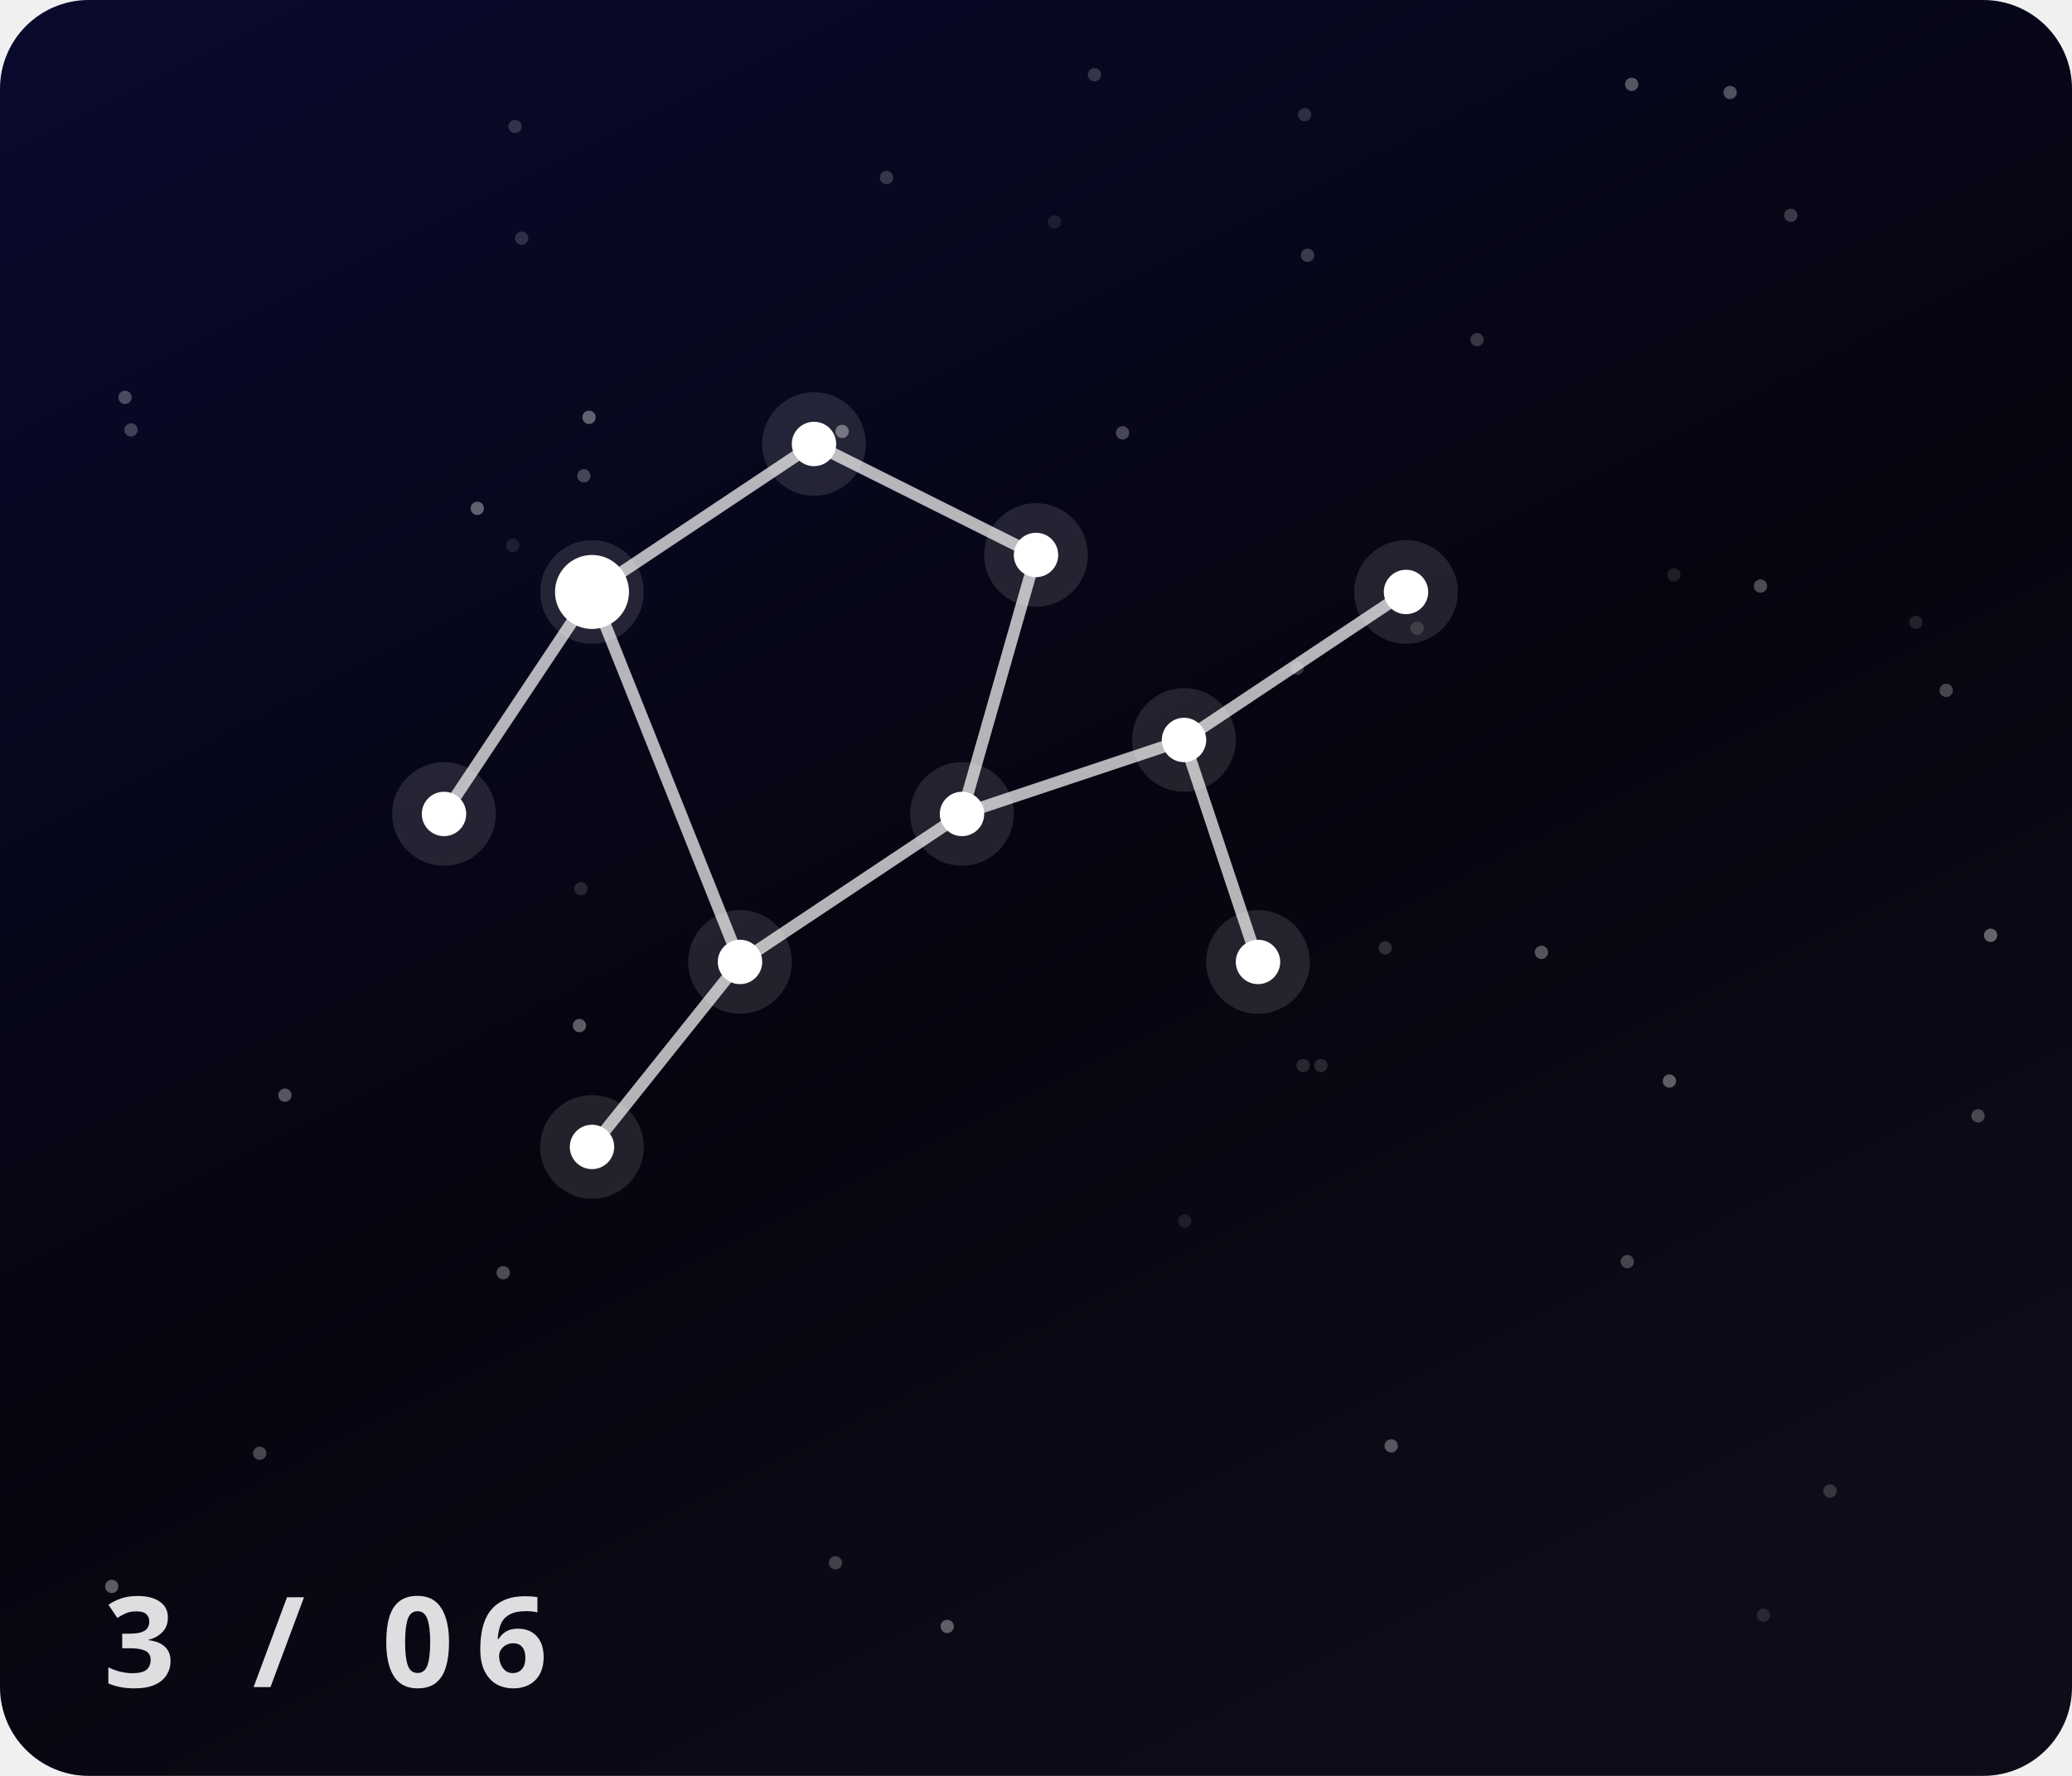
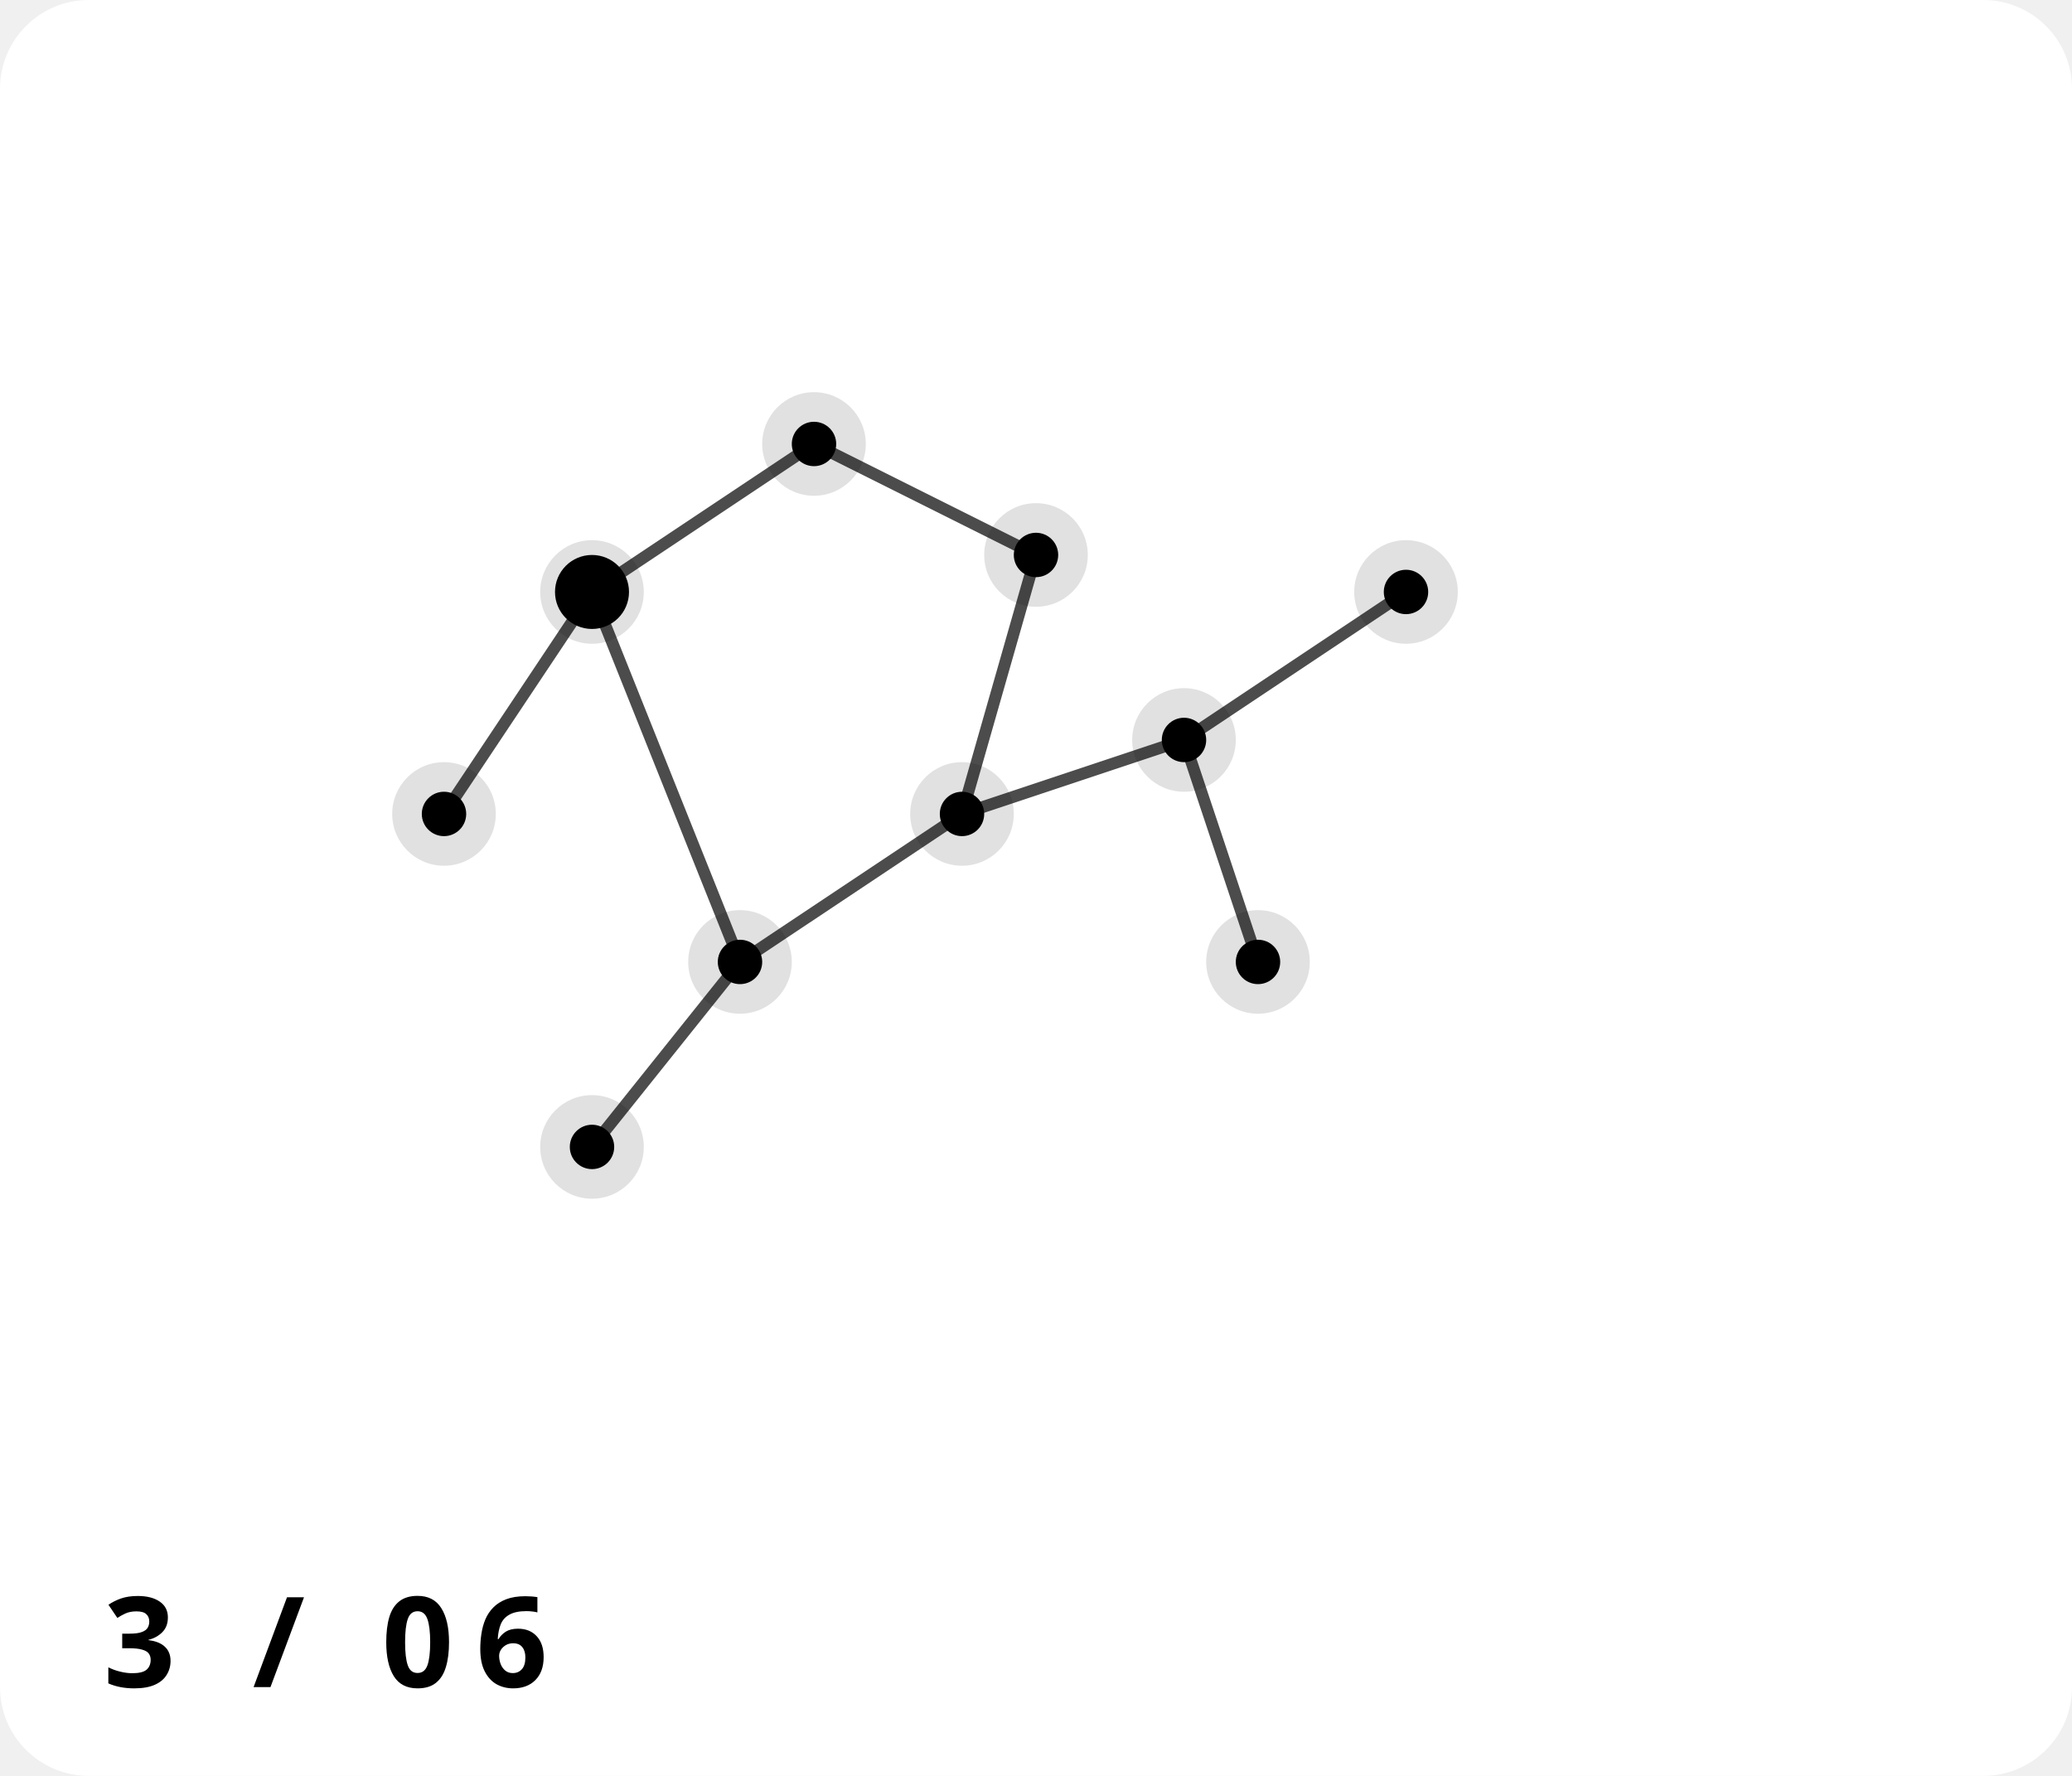
<svg xmlns="http://www.w3.org/2000/svg" width="280" height="240" viewBox="0 0 280 240">
-   <defs>
-     <linearGradient id="bg" x1="0" y1="0" x2="0.6" y2="1">
-       <stop offset="0%" stop-color="#0a0a2e" />
-       <stop offset="60%" stop-color="#050510" />
-       <stop offset="100%" stop-color="#0d0d1a" />
-     </linearGradient>
-   </defs>
-   <rect width="280" height="240" fill="url(#bg)" rx="12" />
-   <circle cx="176.3" cy="15.5" r="0.9" fill="#fff" opacity="0.16" />
-   <circle cx="68.0" cy="172.0" r="0.9" fill="#fff" opacity="0.28" />
-   <circle cx="242.0" cy="29.1" r="0.9" fill="#fff" opacity="0.21" />
-   <circle cx="17.7" cy="58.1" r="0.9" fill="#fff" opacity="0.23" />
-   <circle cx="16.9" cy="53.7" r="0.9" fill="#fff" opacity="0.27" />
-   <circle cx="151.7" cy="58.5" r="0.9" fill="#fff" opacity="0.26" />
-   <circle cx="220.5" cy="11.4" r="0.9" fill="#fff" opacity="0.32" />
-   <circle cx="191.5" cy="84.9" r="0.9" fill="#fff" opacity="0.13" />
-   <circle cx="258.9" cy="84.1" r="0.9" fill="#fff" opacity="0.11" />
-   <circle cx="35.1" cy="196.4" r="0.9" fill="#fff" opacity="0.26" />
-   <circle cx="219.9" cy="170.5" r="0.9" fill="#fff" opacity="0.24" />
-   <circle cx="263.0" cy="93.3" r="0.9" fill="#fff" opacity="0.25" />
-   <circle cx="225.6" cy="146.1" r="0.9" fill="#fff" opacity="0.34" />
-   <circle cx="160.1" cy="165.0" r="0.9" fill="#fff" opacity="0.09" />
-   <circle cx="69.3" cy="73.7" r="0.9" fill="#fff" opacity="0.1" />
-   <circle cx="70.5" cy="32.2" r="0.9" fill="#fff" opacity="0.16" />
-   <circle cx="175.3" cy="90.3" r="0.9" fill="#fff" opacity="0.19" />
-   <circle cx="64.5" cy="68.7" r="0.9" fill="#fff" opacity="0.36" />
-   <circle cx="178.5" cy="144.0" r="0.9" fill="#fff" opacity="0.13" />
-   <circle cx="199.6" cy="45.9" r="0.9" fill="#fff" opacity="0.19" />
-   <circle cx="267.3" cy="150.8" r="0.9" fill="#fff" opacity="0.25" />
-   <circle cx="188.0" cy="195.4" r="0.9" fill="#fff" opacity="0.31" />
-   <circle cx="69.6" cy="17.1" r="0.9" fill="#fff" opacity="0.17" />
-   <circle cx="79.6" cy="56.4" r="0.9" fill="#fff" opacity="0.36" />
-   <circle cx="237.9" cy="79.2" r="0.9" fill="#fff" opacity="0.28" />
-   <circle cx="112.9" cy="211.2" r="0.9" fill="#fff" opacity="0.22" />
-   <circle cx="78.9" cy="64.3" r="0.9" fill="#fff" opacity="0.25" />
-   <circle cx="78.3" cy="138.6" r="0.9" fill="#fff" opacity="0.35" />
-   <circle cx="113.8" cy="58.3" r="0.9" fill="#fff" opacity="0.38" />
-   <circle cx="142.5" cy="30.0" r="0.9" fill="#fff" opacity="0.09" />
-   <circle cx="38.5" cy="148.0" r="0.9" fill="#fff" opacity="0.32" />
-   <circle cx="119.8" cy="24.0" r="0.9" fill="#fff" opacity="0.19" />
-   <circle cx="269.0" cy="126.4" r="0.9" fill="#fff" opacity="0.37" />
-   <circle cx="233.8" cy="12.5" r="0.9" fill="#fff" opacity="0.3" />
-   <circle cx="187.2" cy="128.1" r="0.9" fill="#fff" opacity="0.16" />
-   <circle cx="176.7" cy="34.5" r="0.9" fill="#fff" opacity="0.21" />
-   <circle cx="128.0" cy="219.8" r="0.9" fill="#fff" opacity="0.34" />
-   <circle cx="78.5" cy="120.1" r="0.9" fill="#fff" opacity="0.13" />
-   <circle cx="247.3" cy="201.5" r="0.9" fill="#fff" opacity="0.17" />
-   <circle cx="176.1" cy="144.0" r="0.9" fill="#fff" opacity="0.13" />
-   <circle cx="208.3" cy="128.7" r="0.9" fill="#fff" opacity="0.31" />
-   <circle cx="147.9" cy="10.1" r="0.9" fill="#fff" opacity="0.18" />
-   <circle cx="15.1" cy="214.4" r="0.9" fill="#fff" opacity="0.34" />
-   <circle cx="226.2" cy="77.7" r="0.9" fill="#fff" opacity="0.1" />
-   <circle cx="238.3" cy="218.3" r="0.9" fill="#fff" opacity="0.11" />
-   <line x1="80" y1="80" x2="110" y2="60" stroke="#fff" stroke-width="1.6" opacity="0.7" />
-   <line x1="110" y1="60" x2="140" y2="75" stroke="#fff" stroke-width="1.6" opacity="0.7" />
-   <line x1="140" y1="75" x2="130" y2="110" stroke="#fff" stroke-width="1.6" opacity="0.7" />
-   <line x1="130" y1="110" x2="160" y2="100" stroke="#fff" stroke-width="1.6" opacity="0.7" />
-   <line x1="160" y1="100" x2="170" y2="130" stroke="#fff" stroke-width="1.6" opacity="0.7" />
-   <line x1="130" y1="110" x2="100" y2="130" stroke="#fff" stroke-width="1.6" opacity="0.7" />
-   <line x1="100" y1="130" x2="80" y2="155" stroke="#fff" stroke-width="1.6" opacity="0.7" />
-   <line x1="80" y1="80" x2="100" y2="130" stroke="#fff" stroke-width="1.6" opacity="0.7" />
-   <line x1="80" y1="80" x2="60" y2="110" stroke="#fff" stroke-width="1.6" opacity="0.7" />
-   <line x1="160" y1="100" x2="190" y2="80" stroke="#fff" stroke-width="1.6" opacity="0.7" />
-   <circle cx="80" cy="80" r="7" fill="#fff" opacity="0.12" />
-   <circle cx="80" cy="80" r="5" fill="#fff" />
-   <circle cx="110" cy="60" r="7" fill="#fff" opacity="0.12" />
-   <circle cx="110" cy="60" r="3" fill="#fff" />
-   <circle cx="140" cy="75" r="7" fill="#fff" opacity="0.12" />
-   <circle cx="140" cy="75" r="3" fill="#fff" />
-   <circle cx="130" cy="110" r="7" fill="#fff" opacity="0.12" />
-   <circle cx="130" cy="110" r="3" fill="#fff" />
-   <circle cx="160" cy="100" r="7" fill="#fff" opacity="0.12" />
-   <circle cx="160" cy="100" r="3" fill="#fff" />
-   <circle cx="170" cy="130" r="7" fill="#fff" opacity="0.12" />
-   <circle cx="170" cy="130" r="3" fill="#fff" />
-   <circle cx="100" cy="130" r="7" fill="#fff" opacity="0.12" />
-   <circle cx="100" cy="130" r="3" fill="#fff" />
-   <circle cx="80" cy="155" r="7" fill="#fff" opacity="0.12" />
-   <circle cx="80" cy="155" r="3" fill="#fff" />
-   <circle cx="60" cy="110" r="7" fill="#fff" opacity="0.12" />
-   <circle cx="60" cy="110" r="3" fill="#fff" />
-   <circle cx="190" cy="80" r="7" fill="#fff" opacity="0.12" />
-   <circle cx="190" cy="80" r="3" fill="#fff" />
-   <text x="14" y="228" font-size="17" font-weight="700" fill="#ffffffdd" font-family="sans-serif" letter-spacing="3">3 / 06</text>
+   <rect width="280" height="240" fill="#ffffff" rx="12" />
+   <line x1="80" y1="80" x2="110" y2="60" stroke="#000" stroke-width="1.6" opacity="0.7" />
+   <line x1="110" y1="60" x2="140" y2="75" stroke="#000" stroke-width="1.6" opacity="0.7" />
+   <line x1="140" y1="75" x2="130" y2="110" stroke="#000" stroke-width="1.6" opacity="0.7" />
+   <line x1="130" y1="110" x2="160" y2="100" stroke="#000" stroke-width="1.6" opacity="0.7" />
+   <line x1="160" y1="100" x2="170" y2="130" stroke="#000" stroke-width="1.6" opacity="0.7" />
+   <line x1="130" y1="110" x2="100" y2="130" stroke="#000" stroke-width="1.6" opacity="0.7" />
+   <line x1="100" y1="130" x2="80" y2="155" stroke="#000" stroke-width="1.6" opacity="0.7" />
+   <line x1="80" y1="80" x2="100" y2="130" stroke="#000" stroke-width="1.6" opacity="0.7" />
+   <line x1="80" y1="80" x2="60" y2="110" stroke="#000" stroke-width="1.6" opacity="0.7" />
+   <line x1="160" y1="100" x2="190" y2="80" stroke="#000" stroke-width="1.6" opacity="0.7" />
+   <circle cx="80" cy="80" r="7" fill="#000" opacity="0.12" />
+   <circle cx="80" cy="80" r="5" fill="#000" />
+   <circle cx="110" cy="60" r="7" fill="#000" opacity="0.12" />
+   <circle cx="110" cy="60" r="3" fill="#000" />
+   <circle cx="140" cy="75" r="7" fill="#000" opacity="0.12" />
+   <circle cx="140" cy="75" r="3" fill="#000" />
+   <circle cx="130" cy="110" r="7" fill="#000" opacity="0.12" />
+   <circle cx="130" cy="110" r="3" fill="#000" />
+   <circle cx="160" cy="100" r="7" fill="#000" opacity="0.12" />
+   <circle cx="160" cy="100" r="3" fill="#000" />
+   <circle cx="170" cy="130" r="7" fill="#000" opacity="0.12" />
+   <circle cx="170" cy="130" r="3" fill="#000" />
+   <circle cx="100" cy="130" r="7" fill="#000" opacity="0.12" />
+   <circle cx="100" cy="130" r="3" fill="#000" />
+   <circle cx="80" cy="155" r="7" fill="#000" opacity="0.12" />
+   <circle cx="80" cy="155" r="3" fill="#000" />
+   <circle cx="60" cy="110" r="7" fill="#000" opacity="0.12" />
+   <circle cx="60" cy="110" r="3" fill="#000" />
+   <circle cx="190" cy="80" r="7" fill="#000" opacity="0.12" />
+   <circle cx="190" cy="80" r="3" fill="#000" />
+   <text x="14" y="228" font-size="17" font-weight="700" fill="#000000" font-family="sans-serif" letter-spacing="3">3 / 06</text>
</svg>
